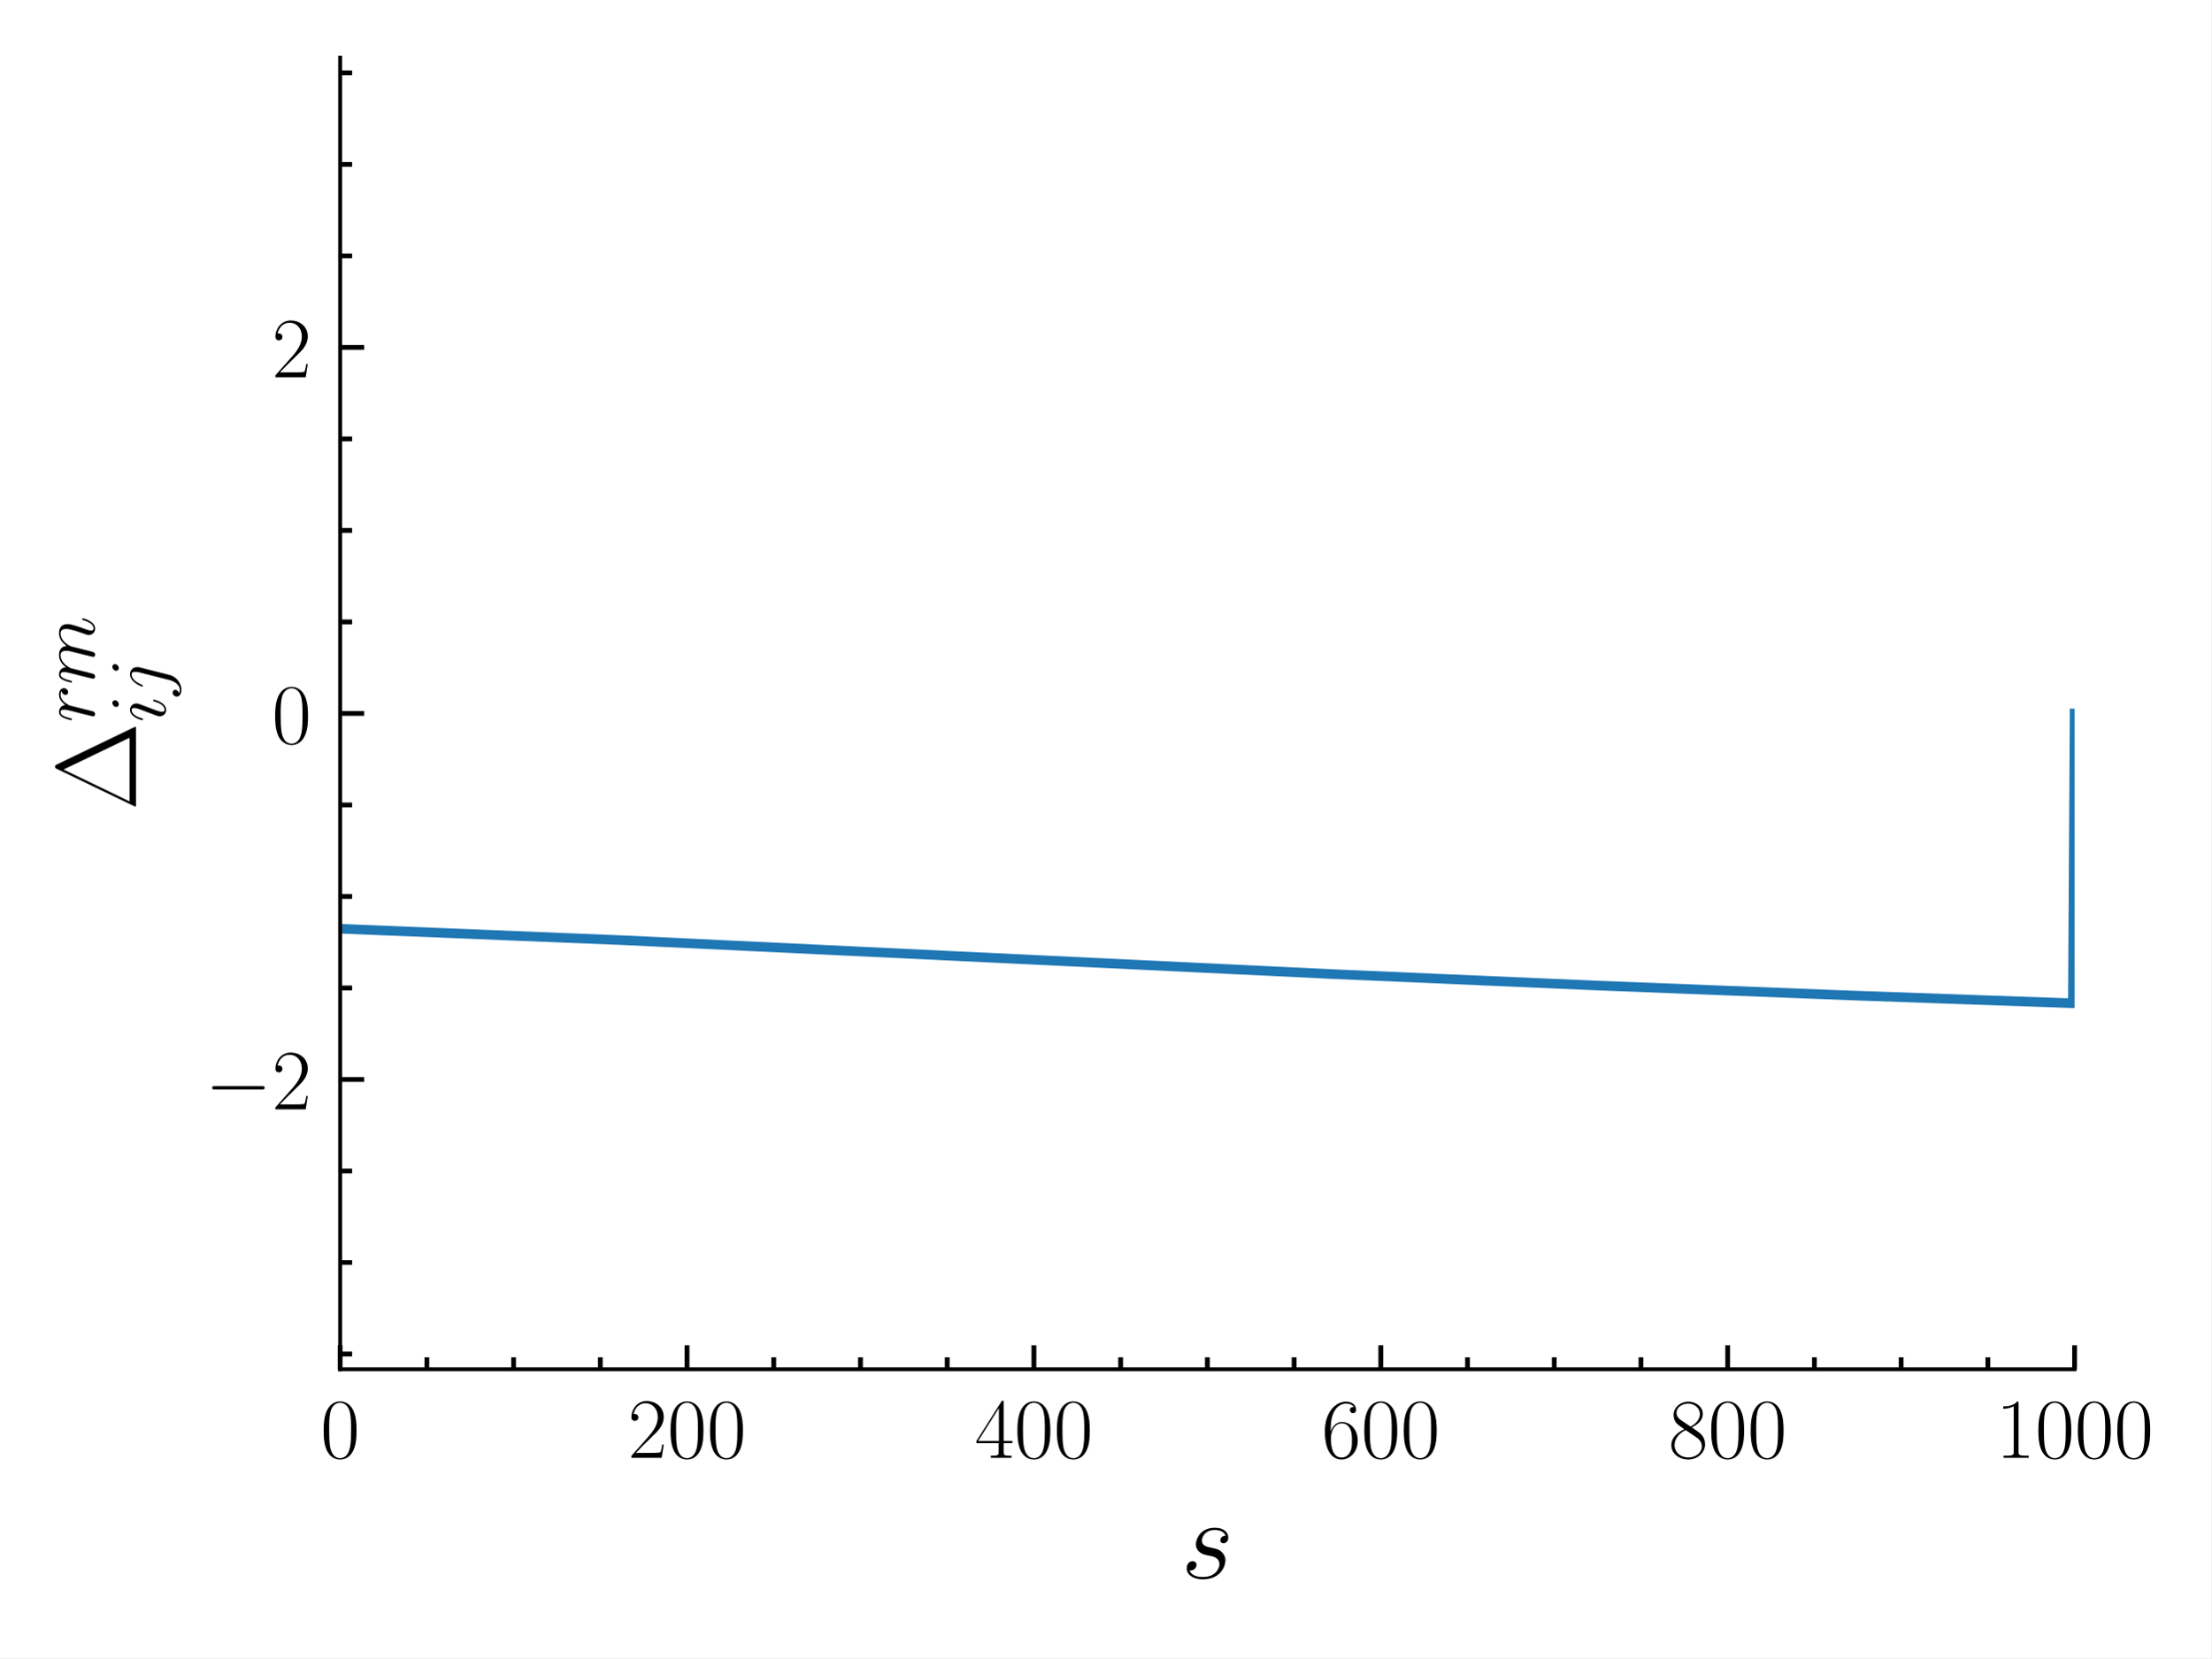
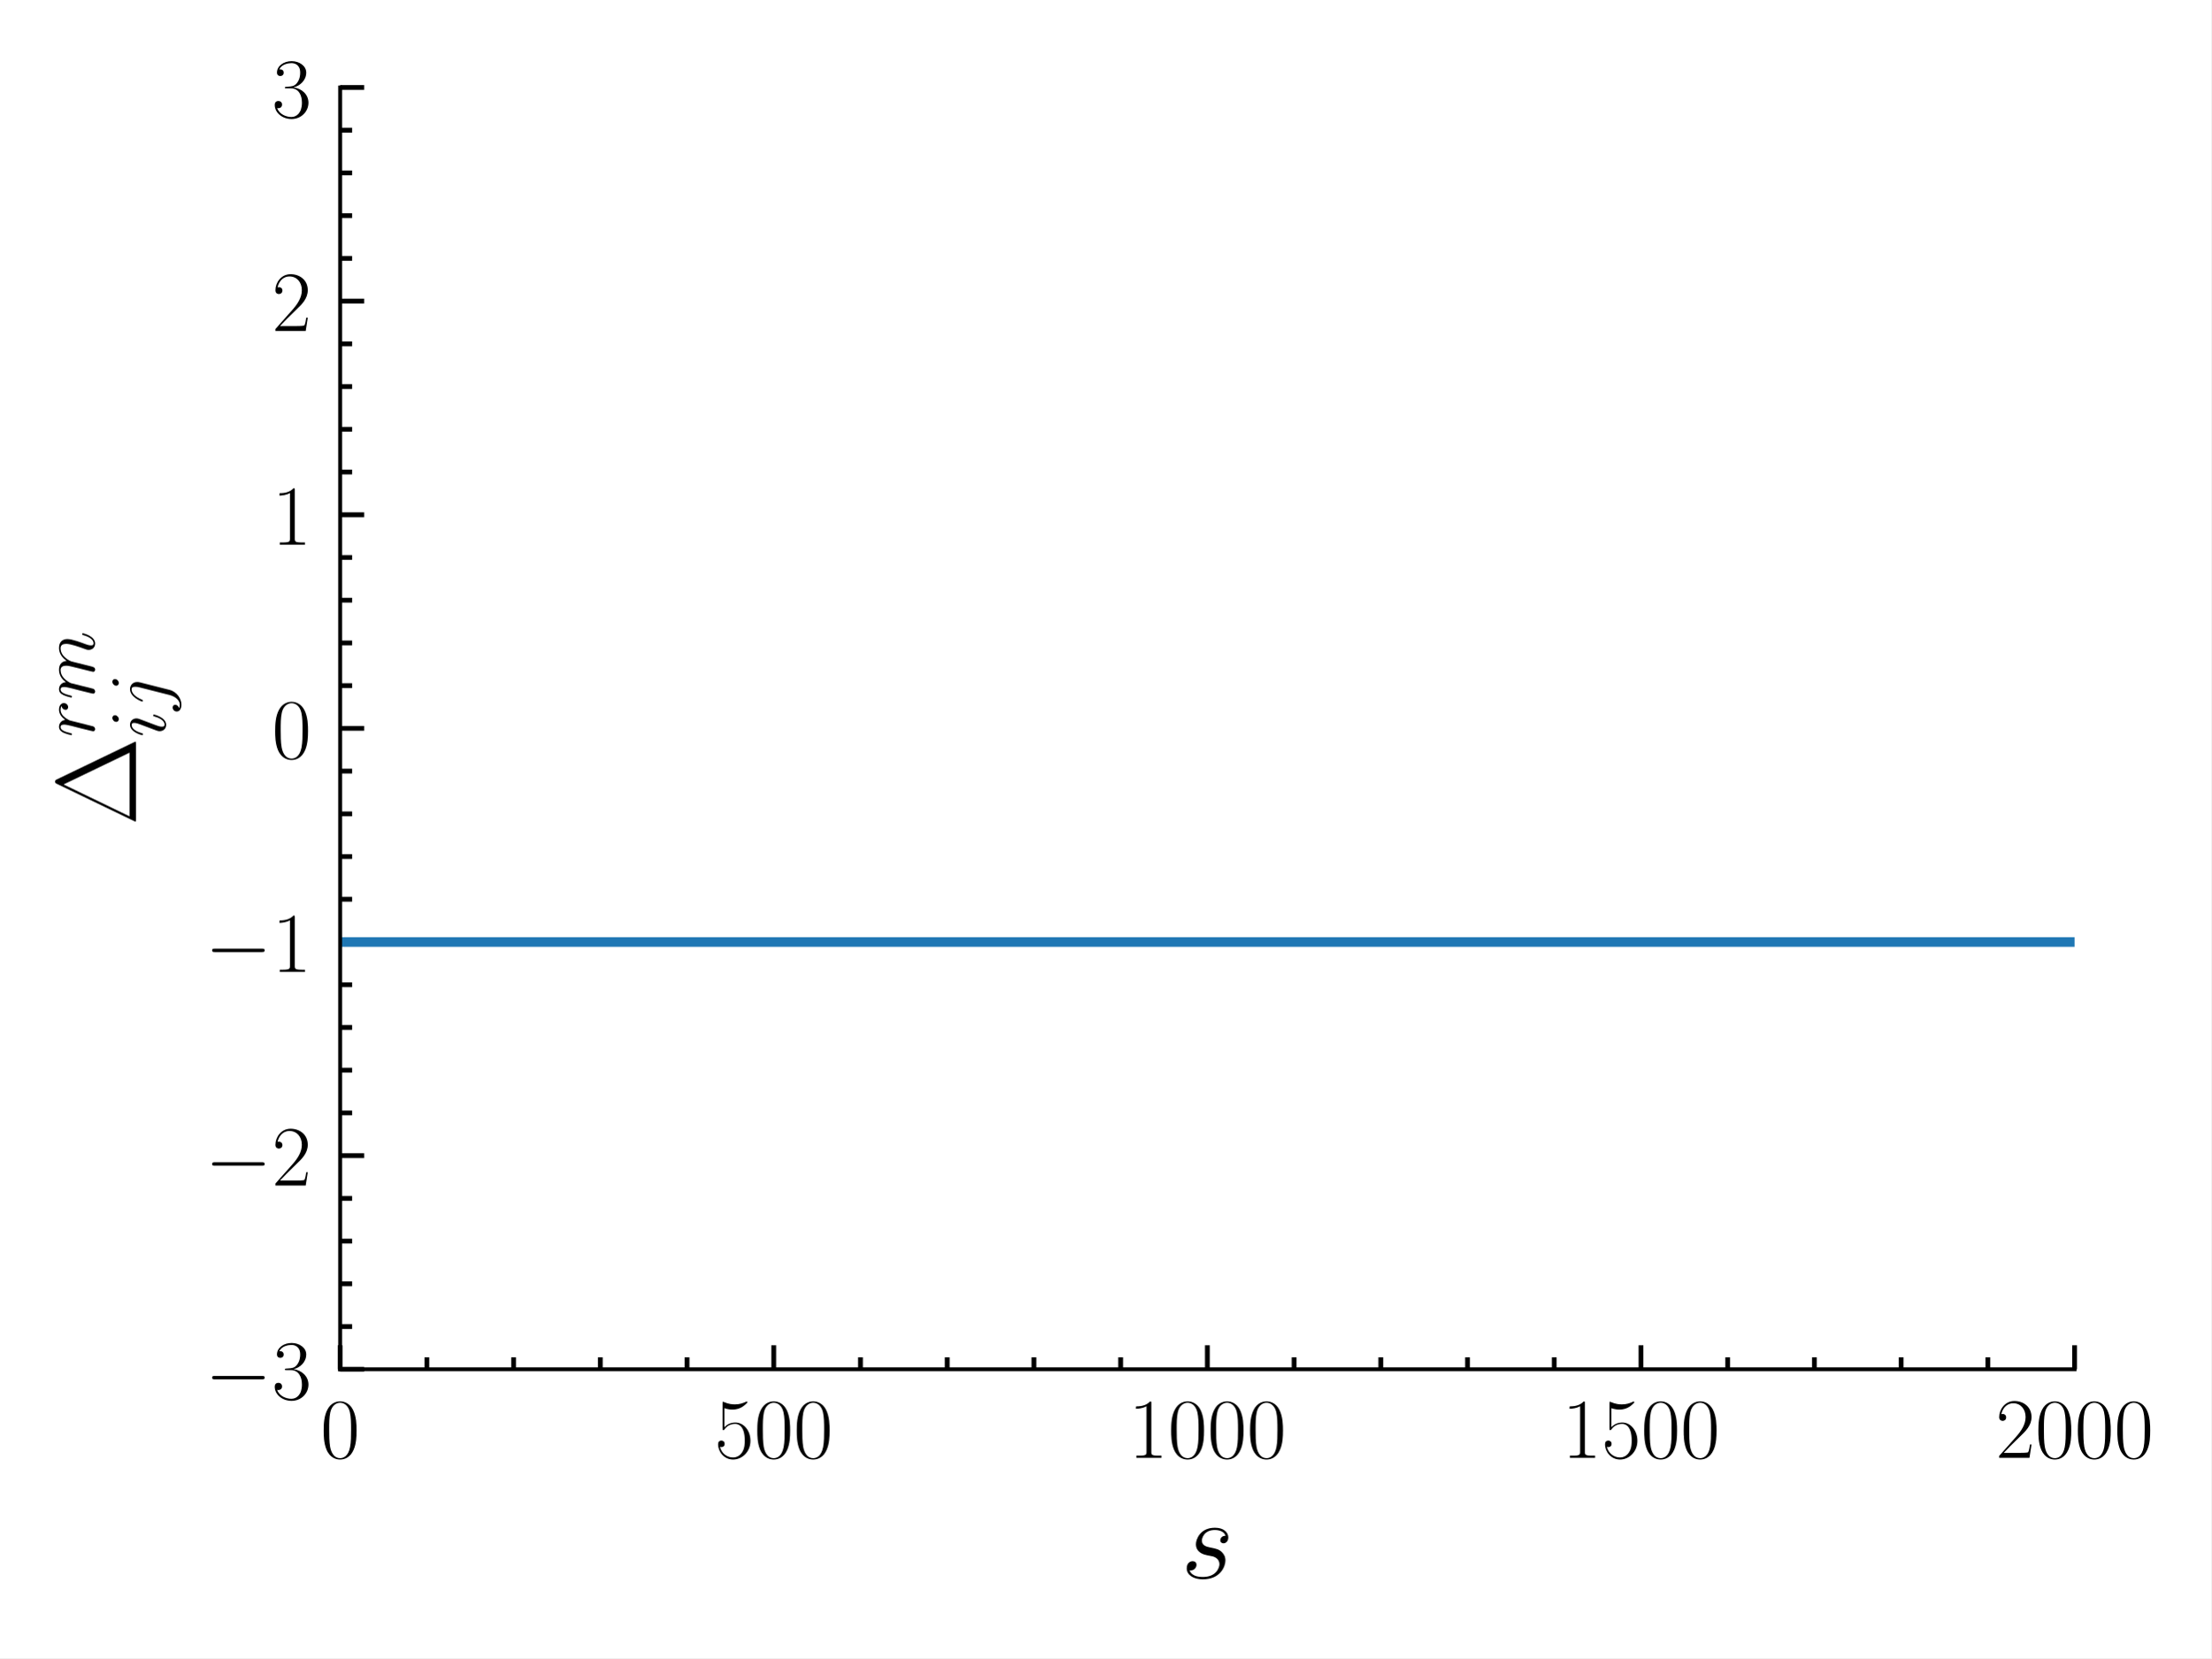
<svg xmlns="http://www.w3.org/2000/svg" xmlns:xlink="http://www.w3.org/1999/xlink" width="460.8pt" height="345.6pt" viewBox="0 0 460.8 345.6" version="1.1">
  <defs>
    <style type="text/css">*{stroke-linejoin: round; stroke-linecap: butt}</style>
  </defs>
  <g id="figure_1">
    <g id="patch_1">
      <path d="M 0 345.6  L 460.8 345.6  L 460.8 0  L 0 0  z " style="fill: #ffffff" />
    </g>
    <g id="axes_1">
      <g id="patch_2">
-         <path d="M 70.883 285.403  L 432.351 285.403  L 432.351 12  L 70.883 12  z " style="fill: #ffffff" />
+         <path d="M 70.883 285.403  L 432.351 285.403  L 432.351 18.227  L 70.883 18.227  z " style="fill: #ffffff" />
      </g>
      <g id="matplotlib.axis_1">
        <g id="xtick_1">
          <g id="line2d_1">
            <defs>
-               <path id="m3b00047745" d="M 0 0  L 0 -5  " style="stroke: #000000" />
+               <path id="m0869e6ce83" d="M 0 0  L 0 -5  " style="stroke: #000000" />
            </defs>
            <g>
-               <use xlink:href="#m3b00047745" x="70.883" y="285.403" style="stroke: #000000" />
+               <use xlink:href="#m0869e6ce83" x="70.883" y="285.403" style="stroke: #000000" />
            </g>
          </g>
          <g id="text_1">
            <g transform="translate(66.77105 303.8568) scale(0.18 -0.18)">
              <defs>
                <path id="CMR17-30" d="M 2688 2025  C 2688 2416 2682 3080 2413 3591  C 2176 4039 1798 4198 1466 4198  C 1158 4198 768 4058 525 3597  C 269 3118 243 2524 243 2025  C 243 1661 250 1106 448 619  C 723 -39 1216 -128 1466 -128  C 1760 -128 2208 -7 2470 600  C 2662 1042 2688 1559 2688 2025  z M 1466 -26  C 1056 -26 813 325 723 812  C 653 1188 653 1738 653 2096  C 653 2588 653 2997 736 3387  C 858 3929 1216 4096 1466 4096  C 1728 4096 2067 3923 2189 3400  C 2272 3036 2278 2607 2278 2096  C 2278 1680 2278 1169 2202 792  C 2067 95 1690 -26 1466 -26  z " transform="scale(0.015625)" />
              </defs>
              <use xlink:href="#CMR17-30" transform="scale(0.996264)" />
            </g>
          </g>
        </g>
        <g id="xtick_2">
          <g id="line2d_2">
            <g>
-               <use xlink:href="#m3b00047745" x="143.177" y="285.403" style="stroke: #000000" />
+               <use xlink:href="#m0869e6ce83" x="161.25" y="285.403" style="stroke: #000000" />
            </g>
          </g>
          <g id="text_2">
-             <g transform="translate(130.8404 303.8568) scale(0.18 -0.18)">
+             <g transform="translate(148.9138 303.8568) scale(0.18 -0.18)">
              <defs>
-                 <path id="CMR17-32" d="M 2669 989  L 2554 989  C 2490 536 2438 459 2413 420  C 2381 369 1920 369 1830 369  L 602 369  C 832 619 1280 1072 1824 1597  C 2214 1967 2669 2402 2669 3035  C 2669 3790 2067 4224 1395 4224  C 691 4224 262 3604 262 3030  C 262 2780 448 2748 525 2748  C 589 2748 781 2787 781 3010  C 781 3207 614 3264 525 3264  C 486 3264 448 3258 422 3245  C 544 3790 915 4058 1306 4058  C 1862 4058 2227 3617 2227 3035  C 2227 2479 1901 2000 1536 1584  L 262 146  L 262 0  L 2515 0  L 2669 989  z " transform="scale(0.015625)" />
+                 <path id="CMR17-35" d="M 730 3692  C 794 3666 1056 3584 1325 3584  C 1920 3584 2246 3911 2432 4100  C 2432 4157 2432 4192 2394 4192  C 2387 4192 2374 4192 2323 4163  C 2099 4058 1837 3973 1517 3973  C 1325 3973 1037 3999 723 4139  C 653 4171 640 4171 634 4171  C 602 4171 595 4164 595 4037  L 595 2203  C 595 2089 595 2057 659 2057  C 691 2057 704 2070 736 2114  C 941 2401 1222 2522 1542 2522  C 1766 2522 2246 2382 2246 1289  C 2246 1085 2246 715 2054 421  C 1894 159 1645 25 1370 25  C 947 25 518 320 403 814  C 429 807 480 795 506 795  C 589 795 749 840 749 1038  C 749 1210 627 1280 506 1280  C 358 1280 262 1190 262 1011  C 262 454 704 -128 1382 -128  C 2042 -128 2669 440 2669 1264  C 2669 2030 2170 2624 1549 2624  C 1222 2624 947 2503 730 2274  L 730 3692  z " transform="scale(0.015625)" />
              </defs>
-               <use xlink:href="#CMR17-32" transform="scale(0.996264)" />
+               <use xlink:href="#CMR17-35" transform="scale(0.996264)" />
              <use xlink:href="#CMR17-30" transform="translate(45.69048 0) scale(0.996264)" />
              <use xlink:href="#CMR17-30" transform="translate(91.38095 0) scale(0.996264)" />
            </g>
          </g>
        </g>
        <g id="xtick_3">
          <g id="line2d_3">
            <g>
-               <use xlink:href="#m3b00047745" x="215.47" y="285.403" style="stroke: #000000" />
+               <use xlink:href="#m0869e6ce83" x="251.617" y="285.403" style="stroke: #000000" />
            </g>
          </g>
          <g id="text_3">
-             <g transform="translate(203.1341 303.8568) scale(0.18 -0.18)">
-               <defs>
-                 <path id="CMR17-34" d="M 2150 4122  C 2150 4256 2144 4256 2029 4256  L 128 1254  L 128 1088  L 1779 1088  L 1779 457  C 1779 224 1766 160 1318 160  L 1197 160  L 1197 0  C 1402 0 1747 0 1965 0  C 2182 0 2528 0 2733 0  L 2733 160  L 2611 160  C 2163 160 2150 224 2150 457  L 2150 1088  L 2803 1088  L 2803 1254  L 2150 1254  L 2150 4122  z M 1798 3703  L 1798 1254  L 256 1254  L 1798 3703  z " transform="scale(0.015625)" />
-               </defs>
-               <use xlink:href="#CMR17-34" transform="scale(0.996264)" />
-               <use xlink:href="#CMR17-30" transform="translate(45.69048 0) scale(0.996264)" />
-               <use xlink:href="#CMR17-30" transform="translate(91.38095 0) scale(0.996264)" />
-             </g>
-           </g>
-         </g>
-         <g id="xtick_4">
-           <g id="line2d_4">
-             <g>
-               <use xlink:href="#m3b00047745" x="287.764" y="285.403" style="stroke: #000000" />
-             </g>
-           </g>
-           <g id="text_4">
-             <g transform="translate(275.4277 303.8568) scale(0.18 -0.18)">
-               <defs>
-                 <path id="CMR17-36" d="M 678 2176  C 678 3690 1395 4032 1811 4032  C 1946 4032 2272 4009 2400 3776  C 2298 3776 2106 3776 2106 3553  C 2106 3381 2246 3323 2336 3323  C 2394 3323 2566 3348 2566 3560  C 2566 3954 2246 4179 1805 4179  C 1043 4179 243 3390 243 1984  C 243 253 966 -128 1478 -128  C 2099 -128 2688 427 2688 1283  C 2688 2081 2170 2662 1517 2662  C 1126 2662 838 2407 678 1960  L 678 2176  z M 1478 25  C 691 25 691 1200 691 1436  C 691 1896 909 2560 1504 2560  C 1613 2560 1926 2560 2138 2120  C 2253 1870 2253 1609 2253 1289  C 2253 944 2253 690 2118 434  C 1978 171 1773 25 1478 25  z " transform="scale(0.015625)" />
-               </defs>
-               <use xlink:href="#CMR17-36" transform="scale(0.996264)" />
-               <use xlink:href="#CMR17-30" transform="translate(45.69048 0) scale(0.996264)" />
-               <use xlink:href="#CMR17-30" transform="translate(91.38095 0) scale(0.996264)" />
-             </g>
-           </g>
-         </g>
-         <g id="xtick_5">
-           <g id="line2d_5">
-             <g>
-               <use xlink:href="#m3b00047745" x="360.058" y="285.403" style="stroke: #000000" />
-             </g>
-           </g>
-           <g id="text_5">
-             <g transform="translate(347.7214 303.8568) scale(0.18 -0.18)">
-               <defs>
-                 <path id="CMR17-38" d="M 1741 2264  C 2144 2467 2554 2773 2554 3263  C 2554 3841 1990 4179 1472 4179  C 890 4179 378 3759 378 3180  C 378 3021 416 2747 666 2505  C 730 2442 998 2251 1171 2130  C 883 1983 211 1634 211 934  C 211 279 838 -128 1459 -128  C 2144 -128 2720 362 2720 1010  C 2720 1590 2330 1857 2074 2029  L 1741 2264  z M 902 2822  C 851 2854 595 3051 595 3351  C 595 3739 998 4032 1459 4032  C 1965 4032 2336 3676 2336 3262  C 2336 2669 1670 2331 1638 2331  C 1632 2331 1626 2331 1574 2370  L 902 2822  z M 2080 1519  C 2176 1449 2483 1240 2483 851  C 2483 381 2010 25 1472 25  C 890 25 448 438 448 940  C 448 1443 838 1862 1280 2060  L 2080 1519  z " transform="scale(0.015625)" />
-               </defs>
-               <use xlink:href="#CMR17-38" transform="scale(0.996264)" />
-               <use xlink:href="#CMR17-30" transform="translate(45.69048 0) scale(0.996264)" />
-               <use xlink:href="#CMR17-30" transform="translate(91.38095 0) scale(0.996264)" />
-             </g>
-           </g>
-         </g>
-         <g id="xtick_6">
-           <g id="line2d_6">
-             <g>
-               <use xlink:href="#m3b00047745" x="432.351" y="285.403" style="stroke: #000000" />
-             </g>
-           </g>
-           <g id="text_6">
-             <g transform="translate(415.9029 303.8568) scale(0.18 -0.18)">
+             <g transform="translate(235.1687 303.8568) scale(0.18 -0.18)">
              <defs>
                <path id="CMR17-31" d="M 1702 4058  C 1702 4192 1696 4192 1606 4192  C 1357 3916 979 3827 621 3827  C 602 3827 570 3827 563 3808  C 557 3795 557 3782 557 3648  C 755 3648 1088 3686 1344 3839  L 1344 461  C 1344 236 1331 160 781 160  L 589 160  L 589 0  C 896 0 1216 0 1523 0  C 1830 0 2150 0 2458 0  L 2458 160  L 2266 160  C 1715 160 1702 230 1702 458  L 1702 4058  z " transform="scale(0.015625)" />
              </defs>
              <use xlink:href="#CMR17-31" transform="scale(0.996264)" />
              <use xlink:href="#CMR17-30" transform="translate(45.69048 0) scale(0.996264)" />
              <use xlink:href="#CMR17-30" transform="translate(91.38095 0) scale(0.996264)" />
              <use xlink:href="#CMR17-30" transform="translate(137.0714 0) scale(0.996264)" />
            </g>
          </g>
        </g>
+         <g id="xtick_4">
+           <g id="line2d_4">
+             <g>
+               <use xlink:href="#m0869e6ce83" x="341.984" y="285.403" style="stroke: #000000" />
+             </g>
+           </g>
+           <g id="text_4">
+             <g transform="translate(325.5358 303.8568) scale(0.18 -0.18)">
+               <use xlink:href="#CMR17-31" transform="scale(0.996264)" />
+               <use xlink:href="#CMR17-35" transform="translate(45.69048 0) scale(0.996264)" />
+               <use xlink:href="#CMR17-30" transform="translate(91.38095 0) scale(0.996264)" />
+               <use xlink:href="#CMR17-30" transform="translate(137.0714 0) scale(0.996264)" />
+             </g>
+           </g>
+         </g>
+         <g id="xtick_5">
+           <g id="line2d_5">
+             <g>
+               <use xlink:href="#m0869e6ce83" x="432.351" y="285.403" style="stroke: #000000" />
+             </g>
+           </g>
+           <g id="text_5">
+             <g transform="translate(415.9029 303.8568) scale(0.18 -0.18)">
+               <defs>
+                 <path id="CMR17-32" d="M 2669 989  L 2554 989  C 2490 536 2438 459 2413 420  C 2381 369 1920 369 1830 369  L 602 369  C 832 619 1280 1072 1824 1597  C 2214 1967 2669 2402 2669 3035  C 2669 3790 2067 4224 1395 4224  C 691 4224 262 3604 262 3030  C 262 2780 448 2748 525 2748  C 589 2748 781 2787 781 3010  C 781 3207 614 3264 525 3264  C 486 3264 448 3258 422 3245  C 544 3790 915 4058 1306 4058  C 1862 4058 2227 3617 2227 3035  C 2227 2479 1901 2000 1536 1584  L 262 146  L 262 0  L 2515 0  L 2669 989  z " transform="scale(0.015625)" />
+               </defs>
+               <use xlink:href="#CMR17-32" transform="scale(0.996264)" />
+               <use xlink:href="#CMR17-30" transform="translate(45.69048 0) scale(0.996264)" />
+               <use xlink:href="#CMR17-30" transform="translate(91.38095 0) scale(0.996264)" />
+               <use xlink:href="#CMR17-30" transform="translate(137.0714 0) scale(0.996264)" />
+             </g>
+           </g>
+         </g>
+         <g id="xtick_6">
+           <g id="line2d_6">
+             <defs>
+               <path id="m1649b98559" d="M 0 0  L 0 -2.5  " style="stroke: #000000" />
+             </defs>
+             <g>
+               <use xlink:href="#m1649b98559" x="88.957" y="285.403" style="stroke: #000000" />
+             </g>
+           </g>
+         </g>
        <g id="xtick_7">
          <g id="line2d_7">
-             <defs>
-               <path id="m87b893608c" d="M 0 0  L 0 -2.5  " style="stroke: #000000" />
-             </defs>
-             <g>
-               <use xlink:href="#m87b893608c" x="88.957" y="285.403" style="stroke: #000000" />
+             <g>
+               <use xlink:href="#m1649b98559" x="107.03" y="285.403" style="stroke: #000000" />
            </g>
          </g>
        </g>
        <g id="xtick_8">
          <g id="line2d_8">
            <g>
-               <use xlink:href="#m87b893608c" x="107.03" y="285.403" style="stroke: #000000" />
+               <use xlink:href="#m1649b98559" x="125.103" y="285.403" style="stroke: #000000" />
            </g>
          </g>
        </g>
        <g id="xtick_9">
          <g id="line2d_9">
            <g>
-               <use xlink:href="#m87b893608c" x="125.103" y="285.403" style="stroke: #000000" />
+               <use xlink:href="#m1649b98559" x="143.177" y="285.403" style="stroke: #000000" />
            </g>
          </g>
        </g>
        <g id="xtick_10">
          <g id="line2d_10">
            <g>
-               <use xlink:href="#m87b893608c" x="161.25" y="285.403" style="stroke: #000000" />
+               <use xlink:href="#m1649b98559" x="179.324" y="285.403" style="stroke: #000000" />
            </g>
          </g>
        </g>
        <g id="xtick_11">
          <g id="line2d_11">
            <g>
-               <use xlink:href="#m87b893608c" x="179.324" y="285.403" style="stroke: #000000" />
+               <use xlink:href="#m1649b98559" x="197.397" y="285.403" style="stroke: #000000" />
            </g>
          </g>
        </g>
        <g id="xtick_12">
          <g id="line2d_12">
            <g>
-               <use xlink:href="#m87b893608c" x="197.397" y="285.403" style="stroke: #000000" />
+               <use xlink:href="#m1649b98559" x="215.47" y="285.403" style="stroke: #000000" />
            </g>
          </g>
        </g>
        <g id="xtick_13">
          <g id="line2d_13">
            <g>
-               <use xlink:href="#m87b893608c" x="233.544" y="285.403" style="stroke: #000000" />
+               <use xlink:href="#m1649b98559" x="233.544" y="285.403" style="stroke: #000000" />
            </g>
          </g>
        </g>
        <g id="xtick_14">
          <g id="line2d_14">
            <g>
-               <use xlink:href="#m87b893608c" x="251.617" y="285.403" style="stroke: #000000" />
+               <use xlink:href="#m1649b98559" x="269.691" y="285.403" style="stroke: #000000" />
            </g>
          </g>
        </g>
        <g id="xtick_15">
          <g id="line2d_15">
            <g>
-               <use xlink:href="#m87b893608c" x="269.691" y="285.403" style="stroke: #000000" />
+               <use xlink:href="#m1649b98559" x="287.764" y="285.403" style="stroke: #000000" />
            </g>
          </g>
        </g>
        <g id="xtick_16">
          <g id="line2d_16">
            <g>
-               <use xlink:href="#m87b893608c" x="305.838" y="285.403" style="stroke: #000000" />
+               <use xlink:href="#m1649b98559" x="305.838" y="285.403" style="stroke: #000000" />
            </g>
          </g>
        </g>
        <g id="xtick_17">
          <g id="line2d_17">
            <g>
-               <use xlink:href="#m87b893608c" x="323.911" y="285.403" style="stroke: #000000" />
+               <use xlink:href="#m1649b98559" x="323.911" y="285.403" style="stroke: #000000" />
            </g>
          </g>
        </g>
        <g id="xtick_18">
          <g id="line2d_18">
            <g>
-               <use xlink:href="#m87b893608c" x="341.984" y="285.403" style="stroke: #000000" />
+               <use xlink:href="#m1649b98559" x="360.058" y="285.403" style="stroke: #000000" />
            </g>
          </g>
        </g>
        <g id="xtick_19">
          <g id="line2d_19">
            <g>
-               <use xlink:href="#m87b893608c" x="378.131" y="285.403" style="stroke: #000000" />
+               <use xlink:href="#m1649b98559" x="378.131" y="285.403" style="stroke: #000000" />
            </g>
          </g>
        </g>
        <g id="xtick_20">
          <g id="line2d_20">
            <g>
-               <use xlink:href="#m87b893608c" x="396.205" y="285.403" style="stroke: #000000" />
+               <use xlink:href="#m1649b98559" x="396.205" y="285.403" style="stroke: #000000" />
            </g>
          </g>
        </g>
        <g id="xtick_21">
          <g id="line2d_21">
            <g>
-               <use xlink:href="#m87b893608c" x="414.278" y="285.403" style="stroke: #000000" />
-             </g>
-           </g>
-         </g>
-         <g id="text_7">
+               <use xlink:href="#m1649b98559" x="414.278" y="285.403" style="stroke: #000000" />
+             </g>
+           </g>
+         </g>
+         <g id="text_6">
          <g transform="translate(246.1033 328.9492) scale(0.24 -0.24)">
            <defs>
              <path id="CMMI12-73" d="M 1459 1280  C 1568 1261 1741 1223 1779 1216  C 1862 1192 2150 1090 2150 783  C 2150 586 1971 70 1229 70  C 1094 70 614 70 486 436  C 742 404 870 603 870 745  C 870 880 781 950 653 950  C 512 950 326 841 326 552  C 326 173 710 -64 1222 -64  C 2195 -64 2483 651 2483 984  C 2483 1079 2483 1258 2278 1462  C 2118 1616 1965 1648 1619 1718  C 1446 1756 1171 1814 1171 2101  C 1171 2229 1286 2689 1894 2689  C 2163 2689 2426 2589 2490 2368  C 2208 2368 2195 2125 2195 2119  C 2195 1984 2317 1946 2374 1946  C 2464 1946 2643 2015 2643 2281  C 2643 2545 2400 2816 1901 2816  C 1062 2816 838 2160 838 1899  C 838 1414 1312 1312 1459 1280  z " transform="scale(0.015625)" />
            </defs>
            <use xlink:href="#CMMI12-73" transform="scale(0.996264)" />
          </g>
        </g>
      </g>
      <g id="matplotlib.axis_2">
        <g id="ytick_1">
          <g id="line2d_22">
            <defs>
-               <path id="m18c46b27f0" d="M 0 0  L 5 0  " style="stroke: #000000" />
+               <path id="md5e123732e" d="M 0 0  L 5 0  " style="stroke: #000000" />
            </defs>
            <g>
-               <use xlink:href="#m18c46b27f0" x="70.883" y="224.996" style="stroke: #000000" />
-             </g>
-           </g>
-           <g id="text_8">
-             <g transform="translate(42.71117 231.223) scale(0.18 -0.18)">
+               <use xlink:href="#md5e123732e" x="70.883" y="285.403" style="stroke: #000000" />
+             </g>
+           </g>
+           <g id="text_7">
+             <g transform="translate(42.71117 291.6301) scale(0.18 -0.18)">
              <defs>
                <path id="CMSY10-0" d="M 4218 1472  C 4326 1472 4442 1472 4442 1600  C 4442 1728 4326 1728 4218 1728  L 755 1728  C 646 1728 531 1728 531 1600  C 531 1472 646 1472 755 1472  L 4218 1472  z " transform="scale(0.015625)" />
+                 <path id="CMR17-33" d="M 1414 2157  C 1984 2157 2234 1662 2234 1090  C 2234 320 1824 25 1453 25  C 1114 25 563 194 390 693  C 422 680 454 680 486 680  C 640 680 755 782 755 948  C 755 1133 614 1216 486 1216  C 378 1216 211 1165 211 926  C 211 335 787 -128 1466 -128  C 2176 -128 2720 430 2720 1085  C 2720 1707 2208 2157 1600 2227  C 2086 2328 2554 2756 2554 3329  C 2554 3820 2048 4179 1472 4179  C 890 4179 378 3829 378 3329  C 378 3110 544 3072 627 3072  C 762 3072 877 3155 877 3321  C 877 3486 762 3569 627 3569  C 602 3569 570 3569 544 3557  C 730 3959 1235 4032 1459 4032  C 1683 4032 2106 3925 2106 3320  C 2106 3143 2080 2828 1862 2550  C 1670 2304 1453 2304 1242 2284  C 1210 2284 1062 2269 1037 2269  C 992 2263 966 2257 966 2208  C 966 2163 973 2157 1101 2157  L 1414 2157  z " transform="scale(0.015625)" />
              </defs>
              <use xlink:href="#CMSY10-0" transform="scale(0.996264)" />
-               <use xlink:href="#CMR17-32" transform="translate(77.48747 0) scale(0.996264)" />
+               <use xlink:href="#CMR17-33" transform="translate(77.48747 0) scale(0.996264)" />
            </g>
          </g>
        </g>
        <g id="ytick_2">
          <g id="line2d_23">
            <g>
-               <use xlink:href="#m18c46b27f0" x="70.883" y="148.702" style="stroke: #000000" />
-             </g>
-           </g>
-           <g id="text_9">
-             <g transform="translate(56.65891 154.9284) scale(0.18 -0.18)">
-               <use xlink:href="#CMR17-30" transform="scale(0.996264)" />
+               <use xlink:href="#md5e123732e" x="70.883" y="240.874" style="stroke: #000000" />
+             </g>
+           </g>
+           <g id="text_8">
+             <g transform="translate(42.71117 247.1007) scale(0.18 -0.18)">
+               <use xlink:href="#CMSY10-0" transform="scale(0.996264)" />
+               <use xlink:href="#CMR17-32" transform="translate(77.48747 0) scale(0.996264)" />
            </g>
          </g>
        </g>
        <g id="ytick_3">
          <g id="line2d_24">
            <g>
-               <use xlink:href="#m18c46b27f0" x="70.883" y="72.407" style="stroke: #000000" />
-             </g>
-           </g>
-           <g id="text_10">
-             <g transform="translate(56.65891 78.63378) scale(0.18 -0.18)">
-               <use xlink:href="#CMR17-32" transform="scale(0.996264)" />
+               <use xlink:href="#md5e123732e" x="70.883" y="196.345" style="stroke: #000000" />
+             </g>
+           </g>
+           <g id="text_9">
+             <g transform="translate(42.71117 202.5712) scale(0.18 -0.18)">
+               <use xlink:href="#CMSY10-0" transform="scale(0.996264)" />
+               <use xlink:href="#CMR17-31" transform="translate(77.48747 0) scale(0.996264)" />
            </g>
          </g>
        </g>
        <g id="ytick_4">
          <g id="line2d_25">
-             <defs>
-               <path id="m82bce562a6" d="M 0 0  L 2.5 0  " style="stroke: #000000" />
-             </defs>
-             <g>
-               <use xlink:href="#m82bce562a6" x="70.883" y="282.217" style="stroke: #000000" />
+             <g>
+               <use xlink:href="#md5e123732e" x="70.883" y="151.815" style="stroke: #000000" />
+             </g>
+           </g>
+           <g id="text_10">
+             <g transform="translate(56.65891 158.0417) scale(0.18 -0.18)">
+               <use xlink:href="#CMR17-30" transform="scale(0.996264)" />
            </g>
          </g>
        </g>
        <g id="ytick_5">
          <g id="line2d_26">
            <g>
-               <use xlink:href="#m82bce562a6" x="70.883" y="263.144" style="stroke: #000000" />
+               <use xlink:href="#md5e123732e" x="70.883" y="107.286" style="stroke: #000000" />
+             </g>
+           </g>
+           <g id="text_11">
+             <g transform="translate(56.65891 113.5122) scale(0.18 -0.18)">
+               <use xlink:href="#CMR17-31" transform="scale(0.996264)" />
            </g>
          </g>
        </g>
        <g id="ytick_6">
          <g id="line2d_27">
            <g>
-               <use xlink:href="#m82bce562a6" x="70.883" y="244.07" style="stroke: #000000" />
+               <use xlink:href="#md5e123732e" x="70.883" y="62.756" style="stroke: #000000" />
+             </g>
+           </g>
+           <g id="text_12">
+             <g transform="translate(56.65891 68.98277) scale(0.18 -0.18)">
+               <use xlink:href="#CMR17-32" transform="scale(0.996264)" />
            </g>
          </g>
        </g>
        <g id="ytick_7">
          <g id="line2d_28">
            <g>
-               <use xlink:href="#m82bce562a6" x="70.883" y="205.923" style="stroke: #000000" />
+               <use xlink:href="#md5e123732e" x="70.883" y="18.227" style="stroke: #000000" />
+             </g>
+           </g>
+           <g id="text_13">
+             <g transform="translate(56.65891 24.4533) scale(0.18 -0.18)">
+               <use xlink:href="#CMR17-33" transform="scale(0.996264)" />
            </g>
          </g>
        </g>
        <g id="ytick_8">
          <g id="line2d_29">
-             <g>
-               <use xlink:href="#m82bce562a6" x="70.883" y="186.849" style="stroke: #000000" />
+             <defs>
+               <path id="me540700f77" d="M 0 0  L 2.5 0  " style="stroke: #000000" />
+             </defs>
+             <g>
+               <use xlink:href="#me540700f77" x="70.883" y="276.498" style="stroke: #000000" />
            </g>
          </g>
        </g>
        <g id="ytick_9">
          <g id="line2d_30">
            <g>
-               <use xlink:href="#m82bce562a6" x="70.883" y="167.775" style="stroke: #000000" />
+               <use xlink:href="#me540700f77" x="70.883" y="267.592" style="stroke: #000000" />
            </g>
          </g>
        </g>
        <g id="ytick_10">
          <g id="line2d_31">
            <g>
-               <use xlink:href="#m82bce562a6" x="70.883" y="129.628" style="stroke: #000000" />
+               <use xlink:href="#me540700f77" x="70.883" y="258.686" style="stroke: #000000" />
            </g>
          </g>
        </g>
        <g id="ytick_11">
          <g id="line2d_32">
            <g>
-               <use xlink:href="#m82bce562a6" x="70.883" y="110.554" style="stroke: #000000" />
+               <use xlink:href="#me540700f77" x="70.883" y="249.78" style="stroke: #000000" />
            </g>
          </g>
        </g>
        <g id="ytick_12">
          <g id="line2d_33">
            <g>
-               <use xlink:href="#m82bce562a6" x="70.883" y="91.481" style="stroke: #000000" />
+               <use xlink:href="#me540700f77" x="70.883" y="231.968" style="stroke: #000000" />
            </g>
          </g>
        </g>
        <g id="ytick_13">
          <g id="line2d_34">
            <g>
-               <use xlink:href="#m82bce562a6" x="70.883" y="53.333" style="stroke: #000000" />
+               <use xlink:href="#me540700f77" x="70.883" y="223.062" style="stroke: #000000" />
            </g>
          </g>
        </g>
        <g id="ytick_14">
          <g id="line2d_35">
            <g>
-               <use xlink:href="#m82bce562a6" x="70.883" y="34.26" style="stroke: #000000" />
+               <use xlink:href="#me540700f77" x="70.883" y="214.156" style="stroke: #000000" />
            </g>
          </g>
        </g>
        <g id="ytick_15">
          <g id="line2d_36">
            <g>
-               <use xlink:href="#m82bce562a6" x="70.883" y="15.186" style="stroke: #000000" />
-             </g>
-           </g>
-         </g>
-         <g id="text_11">
-           <g transform="translate(28.33535 169.0198) rotate(-90) scale(0.24 -0.24)">
+               <use xlink:href="#me540700f77" x="70.883" y="205.25" style="stroke: #000000" />
+             </g>
+           </g>
+         </g>
+         <g id="ytick_16">
+           <g id="line2d_37">
+             <g>
+               <use xlink:href="#me540700f77" x="70.883" y="187.439" style="stroke: #000000" />
+             </g>
+           </g>
+         </g>
+         <g id="ytick_17">
+           <g id="line2d_38">
+             <g>
+               <use xlink:href="#me540700f77" x="70.883" y="178.533" style="stroke: #000000" />
+             </g>
+           </g>
+         </g>
+         <g id="ytick_18">
+           <g id="line2d_39">
+             <g>
+               <use xlink:href="#me540700f77" x="70.883" y="169.627" style="stroke: #000000" />
+             </g>
+           </g>
+         </g>
+         <g id="ytick_19">
+           <g id="line2d_40">
+             <g>
+               <use xlink:href="#me540700f77" x="70.883" y="160.721" style="stroke: #000000" />
+             </g>
+           </g>
+         </g>
+         <g id="ytick_20">
+           <g id="line2d_41">
+             <g>
+               <use xlink:href="#me540700f77" x="70.883" y="142.909" style="stroke: #000000" />
+             </g>
+           </g>
+         </g>
+         <g id="ytick_21">
+           <g id="line2d_42">
+             <g>
+               <use xlink:href="#me540700f77" x="70.883" y="134.003" style="stroke: #000000" />
+             </g>
+           </g>
+         </g>
+         <g id="ytick_22">
+           <g id="line2d_43">
+             <g>
+               <use xlink:href="#me540700f77" x="70.883" y="125.097" style="stroke: #000000" />
+             </g>
+           </g>
+         </g>
+         <g id="ytick_23">
+           <g id="line2d_44">
+             <g>
+               <use xlink:href="#me540700f77" x="70.883" y="116.191" style="stroke: #000000" />
+             </g>
+           </g>
+         </g>
+         <g id="ytick_24">
+           <g id="line2d_45">
+             <g>
+               <use xlink:href="#me540700f77" x="70.883" y="98.38" style="stroke: #000000" />
+             </g>
+           </g>
+         </g>
+         <g id="ytick_25">
+           <g id="line2d_46">
+             <g>
+               <use xlink:href="#me540700f77" x="70.883" y="89.474" style="stroke: #000000" />
+             </g>
+           </g>
+         </g>
+         <g id="ytick_26">
+           <g id="line2d_47">
+             <g>
+               <use xlink:href="#me540700f77" x="70.883" y="80.568" style="stroke: #000000" />
+             </g>
+           </g>
+         </g>
+         <g id="ytick_27">
+           <g id="line2d_48">
+             <g>
+               <use xlink:href="#me540700f77" x="70.883" y="71.662" style="stroke: #000000" />
+             </g>
+           </g>
+         </g>
+         <g id="ytick_28">
+           <g id="line2d_49">
+             <g>
+               <use xlink:href="#me540700f77" x="70.883" y="53.85" style="stroke: #000000" />
+             </g>
+           </g>
+         </g>
+         <g id="ytick_29">
+           <g id="line2d_50">
+             <g>
+               <use xlink:href="#me540700f77" x="70.883" y="44.944" style="stroke: #000000" />
+             </g>
+           </g>
+         </g>
+         <g id="ytick_30">
+           <g id="line2d_51">
+             <g>
+               <use xlink:href="#me540700f77" x="70.883" y="36.038" style="stroke: #000000" />
+             </g>
+           </g>
+         </g>
+         <g id="ytick_31">
+           <g id="line2d_52">
+             <g>
+               <use xlink:href="#me540700f77" x="70.883" y="27.133" style="stroke: #000000" />
+             </g>
+           </g>
+         </g>
+         <g id="text_14">
+           <g transform="translate(28.33535 172.1332) rotate(-90) scale(0.24 -0.24)">
            <defs>
              <path id="CMR17-1" d="M 2598 4403  C 2547 4512 2522 4512 2470 4512  C 2394 4512 2387 4499 2342 4409  L 269 109  C 262 96 237 38 237 32  C 237 6 243 0 358 0  L 4576 0  C 4691 0 4698 6 4698 32  C 4698 38 4672 96 4666 109  L 2598 4403  z M 2310 4038  L 4083 358  L 531 358  L 2310 4038  z " transform="scale(0.015625)" />
              <path id="CMMI12-72" d="M 2490 2612  C 2291 2574 2189 2433 2189 2293  C 2189 2139 2310 2088 2400 2088  C 2579 2088 2726 2242 2726 2433  C 2726 2638 2528 2816 2208 2816  C 1952 2816 1658 2701 1389 2312  C 1344 2650 1088 2816 832 2816  C 582 2816 454 2625 378 2484  C 269 2254 173 1871 173 1839  C 173 1814 198 1782 243 1782  C 294 1782 301 1788 339 1935  C 435 2318 557 2689 813 2689  C 966 2689 1011 2580 1011 2395  C 1011 2254 947 2005 902 1807  L 723 1118  C 698 996 627 709 595 594  C 550 428 480 128 480 96  C 480 6 550 -64 646 -64  C 717 -64 838 -19 877 109  C 896 160 1133 1124 1171 1271  C 1203 1411 1242 1546 1274 1686  C 1299 1775 1325 1878 1344 1961  C 1363 2018 1536 2331 1696 2472  C 1773 2542 1939 2689 2202 2689  C 2304 2689 2406 2670 2490 2612  z " transform="scale(0.015625)" />
              <path id="CMMI12-6d" d="M 1318 1871  C 1331 1910 1491 2229 1728 2433  C 1894 2586 2112 2689 2362 2689  C 2618 2689 2707 2497 2707 2242  C 2707 2203 2707 2076 2630 1775  L 2470 1118  C 2419 926 2298 453 2285 383  C 2259 287 2221 121 2221 96  C 2221 6 2291 -64 2387 -64  C 2579 -64 2611 83 2669 313  L 3053 1839  C 3066 1890 3398 2689 4102 2689  C 4358 2689 4448 2497 4448 2242  C 4448 1884 4198 1188 4058 805  C 4000 651 3968 568 3968 453  C 3968 166 4166 -64 4474 -64  C 5069 -64 5293 875 5293 913  C 5293 945 5267 971 5229 971  C 5171 971 5165 952 5133 843  C 4986 332 4749 64 4493 64  C 4429 64 4326 64 4326 269  C 4326 436 4403 640 4429 710  C 4544 1018 4832 1773 4832 2145  C 4832 2528 4608 2816 4122 2816  C 3693 2816 3347 2574 3091 2197  C 3072 2542 2861 2816 2381 2816  C 1811 2816 1510 2415 1395 2255  C 1376 2618 1114 2816 832 2816  C 646 2816 499 2727 378 2484  C 262 2254 173 1865 173 1839  C 173 1814 198 1782 243 1782  C 294 1782 301 1788 339 1935  C 435 2312 557 2689 813 2689  C 960 2689 1011 2586 1011 2395  C 1011 2254 947 2005 902 1807  L 723 1118  C 698 996 627 709 595 594  C 550 428 480 128 480 96  C 480 6 550 -64 646 -64  C 723 -64 813 -26 864 70  C 877 102 934 326 966 453  L 1107 1028  L 1318 1871  z " transform="scale(0.015625)" />
              <path id="CMMI12-69" d="M 1811 913  C 1811 945 1786 971 1747 971  C 1690 971 1683 952 1651 843  C 1485 262 1222 64 1011 64  C 934 64 845 83 845 275  C 845 447 922 639 992 830  L 1440 2018  C 1459 2069 1504 2184 1504 2305  C 1504 2574 1312 2816 998 2816  C 410 2816 173 1890 173 1839  C 173 1814 198 1782 243 1782  C 301 1782 307 1807 333 1896  C 486 2428 730 2682 979 2682  C 1037 2682 1146 2682 1146 2478  C 1146 2312 1062 2101 1011 1961  L 563 773  C 525 671 486 568 486 453  C 486 166 685 -64 992 -64  C 1581 -64 1811 869 1811 913  z M 1760 4013  C 1760 4109 1683 4224 1542 4224  C 1395 4224 1229 4083 1229 3917  C 1229 3758 1363 3707 1440 3707  C 1613 3707 1760 3873 1760 4013  z " transform="scale(0.015625)" />
              <path id="CMMI12-6a" d="M 2240 2028  C 2266 2131 2266 2219 2266 2245  C 2266 2613 1990 2816 1702 2816  C 1056 2816 710 1889 710 1845  C 710 1813 736 1788 774 1788  C 826 1788 832 1813 864 1876  C 1120 2492 1440 2689 1683 2689  C 1818 2689 1888 2618 1888 2397  C 1888 2245 1869 2181 1843 2067  L 1235 -327  C 1114 -796 813 -1152 461 -1152  C 435 -1152 301 -1152 179 -1088  C 333 -1056 454 -936 454 -784  C 454 -682 378 -580 237 -580  C 70 -580 -83 -720 -83 -911  C -83 -1171 198 -1280 461 -1280  C 902 -1280 1485 -956 1645 -320  L 2240 2028  z M 2502 4013  C 2502 4173 2368 4224 2291 4224  C 2118 4224 1971 4058 1971 3917  C 1971 3822 2048 3707 2189 3707  C 2336 3707 2502 3847 2502 4013  z " transform="scale(0.015625)" />
            </defs>
            <use xlink:href="#CMR17-1" transform="scale(0.996264)" />
            <use xlink:href="#CMMI12-72" transform="translate(76.91959 36.15364) scale(0.697382)" />
            <use xlink:href="#CMMI12-6d" transform="translate(109.5889 36.15364) scale(0.697382)" />
            <use xlink:href="#CMMI12-69" transform="translate(76.91959 -25.50581) scale(0.697382)" />
            <use xlink:href="#CMMI12-6a" transform="translate(100.2145 -25.50581) scale(0.697382)" />
          </g>
        </g>
      </g>
-       <g id="line2d_37">
-         <path d="M 70.883 193.582  L 129.803 195.97  L 177.516 198.239  L 277.643 203.028  L 332.586 205.406  L 385.722 207.482  L 431.99 209.109  L 432.351 148.702  L 432.351 148.702  " clip-path="url(#p48c3dd5cd1)" style="fill: none; stroke: #1f77b4; stroke-width: 2; stroke-linecap: square" />
+       <g id="line2d_53">
+         <path d="M 70.883 196.345  L 432.351 196.345  L 432.351 196.345  " clip-path="url(#pe06fc76f16)" style="fill: none; stroke: #1f77b4; stroke-width: 2; stroke-linecap: square" />
      </g>
      <g id="patch_3">
-         <path d="M 70.883 285.403  L 70.883 12  " style="fill: none; stroke: #000000; stroke-width: 0.8; stroke-linejoin: miter; stroke-linecap: square" />
+         <path d="M 70.883 285.403  L 70.883 18.227  " style="fill: none; stroke: #000000; stroke-width: 0.8; stroke-linejoin: miter; stroke-linecap: square" />
      </g>
      <g id="patch_4">
        <path d="M 70.883 285.403  L 432.351 285.403  " style="fill: none; stroke: #000000; stroke-width: 0.8; stroke-linejoin: miter; stroke-linecap: square" />
      </g>
    </g>
  </g>
  <defs>
-     <clipPath id="p48c3dd5cd1">
-       <rect x="70.883" y="12" width="361.468" height="273.403" />
+     <clipPath id="pe06fc76f16">
+       <rect x="70.883" y="18.227" width="361.468" height="267.177" />
    </clipPath>
  </defs>
</svg>
